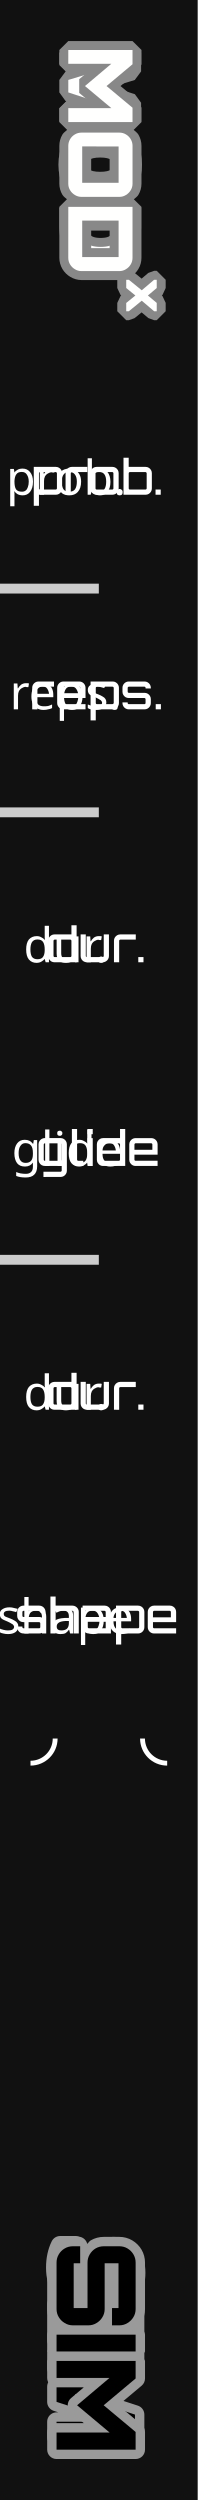
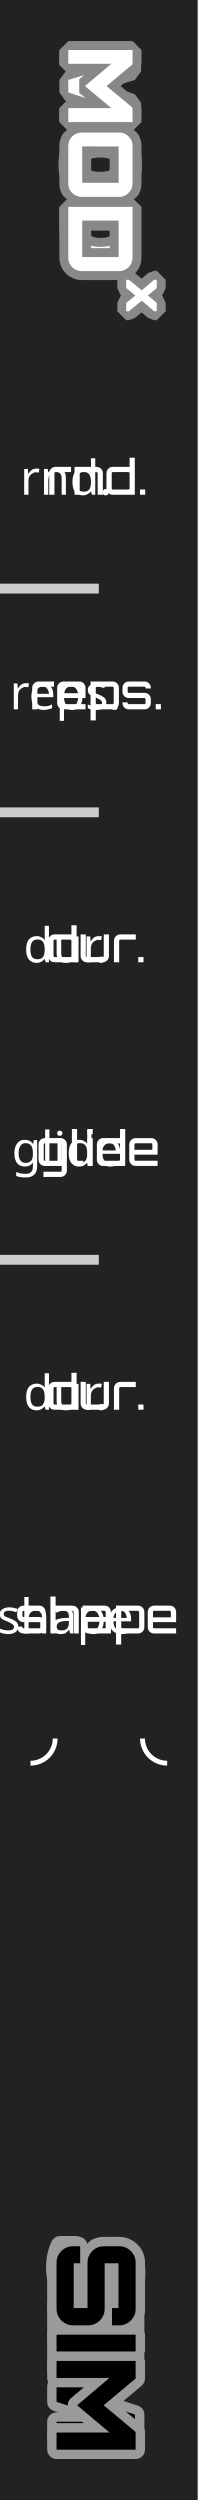
<svg xmlns="http://www.w3.org/2000/svg" xmlns:xlink="http://www.w3.org/1999/xlink" id="svg5" version="1.1" viewBox="0 0 10.16 128.5" height="128.5mm" width="10.16mm" xml:space="preserve">
  <defs id="defs2">
    <linearGradient id="linearGradient7378">
      <stop style="stop-color:#bd91df;stop-opacity:1;" offset="0" id="stop12941" />
      <stop style="stop-color:#28c6ff;stop-opacity:1;" offset="1" id="stop12943" />
    </linearGradient>
    <rect x="-362.746" y="242.835" width="272.943" height="175.773" id="rect2576" />
    <rect x="0" y="456.791" width="76.8" height="28.878" id="rect405" />
    <linearGradient id="linearGradient1445">
      <stop style="stop-color:#e0e8f3;stop-opacity:1;" offset="0" id="stop1441" />
      <stop style="stop-color:#e0e8f3;stop-opacity:0;" offset="1" id="stop1443" />
    </linearGradient>
    <rect x="7.071" y="69.296" width="26.163" height="19.092" id="rect292" />
    <rect x="7.071" y="69.296" width="26.163" height="19.092" id="rect374" />
    <linearGradient xlink:href="#linearGradient1445" id="linearGradient1451" x1="2.957" y1="5.593" x2="17.363" y2="5.593" gradientUnits="userSpaceOnUse" />
    <rect x="-362.746" y="242.835" width="272.943" height="175.773" id="rect725" />
    <rect x="-362.746" y="242.835" width="272.943" height="175.773" id="rect806" />
    <rect x="-362.746" y="242.835" width="272.943" height="175.773" id="rect872" />
    <mask maskUnits="userSpaceOnUse" id="mask12356-9">
      <path style="fill:#ff00ff;stroke:#fe5aff;stroke-width:0.102;stroke-linejoin:bevel;stroke-dasharray:none;stroke-opacity:1;paint-order:stroke fill markers" d="m 4.247,120.102 1e-7,-40.771 H 16.338 v 40.771 z" id="path12358-1" />
    </mask>
    <mask maskUnits="userSpaceOnUse" id="mask12412-7">
      <path style="fill:#ff00ff;stroke:#fe5aff;stroke-width:0.102;stroke-linejoin:bevel;stroke-dasharray:none;stroke-opacity:1;paint-order:stroke fill markers" d="m 4.247,120.102 1e-7,-40.771 H 16.338 v 40.771 z" id="path12414-0" />
    </mask>
    <mask maskUnits="userSpaceOnUse" id="mask12412-8">
      <path style="fill:#ff00ff;stroke:#fe5aff;stroke-width:0.102;stroke-linejoin:bevel;stroke-dasharray:none;stroke-opacity:1;paint-order:stroke fill markers" d="m 4.247,120.102 1e-7,-40.771 H 16.338 v 40.771 z" id="path12414-9" />
    </mask>
    <mask maskUnits="userSpaceOnUse" id="mask12352-9">
      <path style="fill:#ff00ff;stroke:#fe5aff;stroke-width:0.102;stroke-linejoin:bevel;stroke-dasharray:none;stroke-opacity:1;paint-order:stroke fill markers" d="m 4.247,120.102 1e-7,-40.771 H 16.338 v 40.771 z" id="path12354-1" />
    </mask>
    <mask maskUnits="userSpaceOnUse" id="mask12428-3">
      <path style="fill:#ff00ff;stroke:#fe5aff;stroke-width:0.102;stroke-linejoin:bevel;stroke-dasharray:none;stroke-opacity:1;paint-order:stroke fill markers" d="m 4.247,120.102 1e-7,-40.771 H 16.338 v 40.771 z" id="path12430-2" />
    </mask>
    <mask maskUnits="userSpaceOnUse" id="mask12428-6">
      <path style="fill:#ff00ff;stroke:#fe5aff;stroke-width:0.102;stroke-linejoin:bevel;stroke-dasharray:none;stroke-opacity:1;paint-order:stroke fill markers" d="m 4.247,120.102 1e-7,-40.771 H 16.338 v 40.771 z" id="path12430-5" />
    </mask>
    <clipPath clipPathUnits="userSpaceOnUse" id="clipPath4444">
      <path style="display:inline;fill:#ff00ff;stroke:#fe5aff;stroke-width:0.102;stroke-linejoin:bevel;stroke-dasharray:none;stroke-opacity:1;paint-order:stroke fill markers" d="m 4.247,120.102 1e-7,-40.771 H 16.338 v 40.771 z" id="path4446" />
    </clipPath>
    <linearGradient xlink:href="#linearGradient5347" id="linearGradient744-8" gradientUnits="userSpaceOnUse" x1="-333.707" y1="244.45" x2="-333.707" y2="264.524" />
    <linearGradient id="linearGradient5347">
      <stop style="stop-color:#10ccd2;stop-opacity:1;" offset="0" id="stop5343" />
      <stop style="stop-color:#cd25cd;stop-opacity:1;" offset="1" id="stop5345" />
    </linearGradient>
    <rect x="-362.746" y="242.835" width="60.788" height="29.02" id="rect2576-0" />
    <rect x="-362.746" y="242.835" width="60.788" height="29.02" id="rect7641" />
    <linearGradient xlink:href="#linearGradient5347" id="linearGradient344" gradientUnits="userSpaceOnUse" x1="-333.707" y1="244.45" x2="-333.707" y2="264.524" />
    <linearGradient xlink:href="#linearGradient5347" id="linearGradient670" gradientUnits="userSpaceOnUse" x1="-333.707" y1="244.45" x2="-333.707" y2="264.524" />
    <linearGradient xlink:href="#linearGradient5347" id="linearGradient672" gradientUnits="userSpaceOnUse" x1="-333.707" y1="244.45" x2="-333.707" y2="264.524" />
    <linearGradient xlink:href="#linearGradient5347" id="linearGradient674" gradientUnits="userSpaceOnUse" x1="-333.707" y1="244.45" x2="-333.707" y2="264.524" />
    <linearGradient xlink:href="#linearGradient5347" id="linearGradient676" gradientUnits="userSpaceOnUse" x1="-333.707" y1="244.45" x2="-333.707" y2="264.524" />
    <linearGradient xlink:href="#linearGradient5347" id="linearGradient678" gradientUnits="userSpaceOnUse" x1="-333.707" y1="244.45" x2="-333.707" y2="264.524" />
    <linearGradient xlink:href="#linearGradient5347" id="linearGradient680" gradientUnits="userSpaceOnUse" x1="-333.707" y1="244.45" x2="-333.707" y2="264.524" />
    <linearGradient id="linearGradient5269">
      <stop style="stop-color:#bc9051;stop-opacity:1;" offset="0" id="stop5267" />
    </linearGradient>
    <rect x="-362.746" y="242.835" width="272.943" height="175.773" id="rect2576-04" />
    <rect x="0" y="456.791" width="76.8" height="28.878" id="rect405-5" />
    <rect x="7.071" y="69.296" width="26.163" height="19.092" id="rect292-8" />
    <rect x="7.071" y="69.296" width="26.163" height="19.092" id="rect374-4" />
    <rect x="-362.746" y="242.835" width="272.943" height="175.773" id="rect725-7" />
    <rect x="-362.746" y="242.835" width="272.943" height="175.773" id="rect806-05" />
    <rect x="-362.746" y="242.835" width="272.943" height="175.773" id="rect872-7" />
    <mask maskUnits="userSpaceOnUse" id="mask12356-9-69">
      <path style="fill:#ff00ff;stroke:#fe5aff;stroke-width:0.102;stroke-linejoin:bevel;stroke-dasharray:none;stroke-opacity:1;paint-order:stroke fill markers" d="m 4.247,120.102 1e-7,-40.771 H 16.338 v 40.771 z" id="path12358-1-5" />
    </mask>
    <mask maskUnits="userSpaceOnUse" id="mask12412-7-21">
      <path style="fill:#ff00ff;stroke:#fe5aff;stroke-width:0.102;stroke-linejoin:bevel;stroke-dasharray:none;stroke-opacity:1;paint-order:stroke fill markers" d="m 4.247,120.102 1e-7,-40.771 H 16.338 v 40.771 z" id="path12414-0-7" />
    </mask>
    <mask maskUnits="userSpaceOnUse" id="mask12412-8-2">
      <path style="fill:#ff00ff;stroke:#fe5aff;stroke-width:0.102;stroke-linejoin:bevel;stroke-dasharray:none;stroke-opacity:1;paint-order:stroke fill markers" d="m 4.247,120.102 1e-7,-40.771 H 16.338 v 40.771 z" id="path12414-9-2" />
    </mask>
    <mask maskUnits="userSpaceOnUse" id="mask12352-9-2">
      <path style="fill:#ff00ff;stroke:#fe5aff;stroke-width:0.102;stroke-linejoin:bevel;stroke-dasharray:none;stroke-opacity:1;paint-order:stroke fill markers" d="m 4.247,120.102 1e-7,-40.771 H 16.338 v 40.771 z" id="path12354-1-5" />
    </mask>
    <mask maskUnits="userSpaceOnUse" id="mask12428-3-7">
      <path style="fill:#ff00ff;stroke:#fe5aff;stroke-width:0.102;stroke-linejoin:bevel;stroke-dasharray:none;stroke-opacity:1;paint-order:stroke fill markers" d="m 4.247,120.102 1e-7,-40.771 H 16.338 v 40.771 z" id="path12430-2-19" />
    </mask>
    <mask maskUnits="userSpaceOnUse" id="mask12428-6-9">
      <path style="fill:#ff00ff;stroke:#fe5aff;stroke-width:0.102;stroke-linejoin:bevel;stroke-dasharray:none;stroke-opacity:1;paint-order:stroke fill markers" d="m 4.247,120.102 1e-7,-40.771 H 16.338 v 40.771 z" id="path12430-5-2" />
    </mask>
    <clipPath clipPathUnits="userSpaceOnUse" id="clipPath4444-0">
      <path style="display:inline;fill:#ff00ff;stroke:#fe5aff;stroke-width:0.102;stroke-linejoin:bevel;stroke-dasharray:none;stroke-opacity:1;paint-order:stroke fill markers" d="m 4.247,120.102 1e-7,-40.771 H 16.338 v 40.771 z" id="path4446-4" />
    </clipPath>
    <rect x="-362.746" y="242.835" width="272.943" height="175.773" id="rect30022" />
    <rect x="-362.746" y="242.835" width="272.943" height="175.773" id="rect2576-2" />
    <rect x="0" y="456.791" width="76.8" height="28.878" id="rect405-8" />
    <rect x="7.071" y="69.296" width="26.163" height="19.092" id="rect292-9" />
    <rect x="7.071" y="69.296" width="26.163" height="19.092" id="rect374-2" />
    <rect x="-362.746" y="242.835" width="272.943" height="175.773" id="rect725-6" />
    <rect x="-362.746" y="242.835" width="272.943" height="175.773" id="rect806-0" />
    <rect x="-362.746" y="242.835" width="272.943" height="175.773" id="rect872-1" />
    <mask maskUnits="userSpaceOnUse" id="mask12356-9-6">
      <path style="fill:#ff00ff;stroke:#fe5aff;stroke-width:0.102;stroke-linejoin:bevel;stroke-dasharray:none;stroke-opacity:1;paint-order:stroke fill markers" d="m 4.247,120.102 1e-7,-40.771 H 16.338 v 40.771 z" id="path12358-1-9" />
    </mask>
    <mask maskUnits="userSpaceOnUse" id="mask12412-7-2">
      <path style="fill:#ff00ff;stroke:#fe5aff;stroke-width:0.102;stroke-linejoin:bevel;stroke-dasharray:none;stroke-opacity:1;paint-order:stroke fill markers" d="m 4.247,120.102 1e-7,-40.771 H 16.338 v 40.771 z" id="path12414-0-3" />
    </mask>
    <mask maskUnits="userSpaceOnUse" id="mask12412-8-4">
      <path style="fill:#ff00ff;stroke:#fe5aff;stroke-width:0.102;stroke-linejoin:bevel;stroke-dasharray:none;stroke-opacity:1;paint-order:stroke fill markers" d="m 4.247,120.102 1e-7,-40.771 H 16.338 v 40.771 z" id="path12414-9-9" />
    </mask>
    <mask maskUnits="userSpaceOnUse" id="mask12352-9-9">
      <path style="fill:#ff00ff;stroke:#fe5aff;stroke-width:0.102;stroke-linejoin:bevel;stroke-dasharray:none;stroke-opacity:1;paint-order:stroke fill markers" d="m 4.247,120.102 1e-7,-40.771 H 16.338 v 40.771 z" id="path12354-1-9" />
    </mask>
    <mask maskUnits="userSpaceOnUse" id="mask12428-3-6">
      <path style="fill:#ff00ff;stroke:#fe5aff;stroke-width:0.102;stroke-linejoin:bevel;stroke-dasharray:none;stroke-opacity:1;paint-order:stroke fill markers" d="m 4.247,120.102 1e-7,-40.771 H 16.338 v 40.771 z" id="path12430-2-1" />
    </mask>
    <mask maskUnits="userSpaceOnUse" id="mask12428-6-2">
      <path style="fill:#ff00ff;stroke:#fe5aff;stroke-width:0.102;stroke-linejoin:bevel;stroke-dasharray:none;stroke-opacity:1;paint-order:stroke fill markers" d="m 4.247,120.102 1e-7,-40.771 H 16.338 v 40.771 z" id="path12430-5-8" />
    </mask>
    <clipPath clipPathUnits="userSpaceOnUse" id="clipPath4444-4">
      <path style="display:inline;fill:#ff00ff;stroke:#fe5aff;stroke-width:0.102;stroke-linejoin:bevel;stroke-dasharray:none;stroke-opacity:1;paint-order:stroke fill markers" d="m 4.247,120.102 1e-7,-40.771 H 16.338 v 40.771 z" id="path4446-9" />
    </clipPath>
    <rect x="-362.746" y="242.835" width="60.788" height="29.02" id="rect2576-0-6" />
    <rect x="-362.746" y="242.835" width="60.788" height="29.02" id="rect2835" />
    <rect x="-362.746" y="242.835" width="60.788" height="29.02" id="rect12331" />
    <rect x="-362.746" y="242.835" width="60.788" height="29.02" id="rect12359" />
    <rect x="7.071" y="69.296" width="26.163" height="19.092" id="rect292-5" />
    <rect x="7.071" y="69.296" width="26.163" height="19.092" id="rect374-5" />
    <rect x="-362.746" y="242.835" width="272.943" height="175.773" id="rect2576-02" />
    <rect x="0" y="456.791" width="76.8" height="28.878" id="rect405-55" />
    <rect x="7.071" y="69.296" width="26.163" height="19.092" id="rect292-4" />
    <rect x="7.071" y="69.296" width="26.163" height="19.092" id="rect374-6" />
    <rect x="-362.746" y="242.835" width="272.943" height="175.773" id="rect725-0" />
    <rect x="-362.746" y="242.835" width="272.943" height="175.773" id="rect806-8" />
    <rect x="-362.746" y="242.835" width="272.943" height="175.773" id="rect872-3" />
    <mask maskUnits="userSpaceOnUse" id="mask12356-9-0">
      <path style="fill:#ff00ff;stroke:#fe5aff;stroke-width:0.102;stroke-linejoin:bevel;stroke-dasharray:none;stroke-opacity:1;paint-order:stroke fill markers" d="m 4.247,120.102 1e-7,-40.771 H 16.338 v 40.771 z" id="path12358-1-95" />
    </mask>
    <mask maskUnits="userSpaceOnUse" id="mask12412-7-0">
      <path style="fill:#ff00ff;stroke:#fe5aff;stroke-width:0.102;stroke-linejoin:bevel;stroke-dasharray:none;stroke-opacity:1;paint-order:stroke fill markers" d="m 4.247,120.102 1e-7,-40.771 H 16.338 v 40.771 z" id="path12414-0-37" />
    </mask>
    <mask maskUnits="userSpaceOnUse" id="mask12412-8-3">
      <path style="fill:#ff00ff;stroke:#fe5aff;stroke-width:0.102;stroke-linejoin:bevel;stroke-dasharray:none;stroke-opacity:1;paint-order:stroke fill markers" d="m 4.247,120.102 1e-7,-40.771 H 16.338 v 40.771 z" id="path12414-9-99" />
    </mask>
    <mask maskUnits="userSpaceOnUse" id="mask12352-9-1">
      <path style="fill:#ff00ff;stroke:#fe5aff;stroke-width:0.102;stroke-linejoin:bevel;stroke-dasharray:none;stroke-opacity:1;paint-order:stroke fill markers" d="m 4.247,120.102 1e-7,-40.771 H 16.338 v 40.771 z" id="path12354-1-8" />
    </mask>
    <mask maskUnits="userSpaceOnUse" id="mask12428-3-3">
      <path style="fill:#ff00ff;stroke:#fe5aff;stroke-width:0.102;stroke-linejoin:bevel;stroke-dasharray:none;stroke-opacity:1;paint-order:stroke fill markers" d="m 4.247,120.102 1e-7,-40.771 H 16.338 v 40.771 z" id="path12430-2-2" />
    </mask>
    <mask maskUnits="userSpaceOnUse" id="mask12428-6-94">
      <path style="fill:#ff00ff;stroke:#fe5aff;stroke-width:0.102;stroke-linejoin:bevel;stroke-dasharray:none;stroke-opacity:1;paint-order:stroke fill markers" d="m 4.247,120.102 1e-7,-40.771 H 16.338 v 40.771 z" id="path12430-5-7" />
    </mask>
    <clipPath clipPathUnits="userSpaceOnUse" id="clipPath4444-5">
      <path style="display:inline;fill:#ff00ff;stroke:#fe5aff;stroke-width:0.102;stroke-linejoin:bevel;stroke-dasharray:none;stroke-opacity:1;paint-order:stroke fill markers" d="m 4.247,120.102 1e-7,-40.771 H 16.338 v 40.771 z" id="path4446-6" />
    </clipPath>
    <rect x="-362.746" y="242.835" width="272.943" height="175.773" id="rect30022-2" />
    <rect x="-362.746" y="242.835" width="272.943" height="175.773" id="rect2576-2-0" />
    <rect x="0" y="456.791" width="76.8" height="28.878" id="rect405-8-1" />
    <rect x="7.071" y="69.296" width="26.163" height="19.092" id="rect292-9-0" />
    <rect x="7.071" y="69.296" width="26.163" height="19.092" id="rect374-2-3" />
    <rect x="-362.746" y="242.835" width="272.943" height="175.773" id="rect725-6-1" />
    <rect x="-362.746" y="242.835" width="272.943" height="175.773" id="rect806-0-4" />
    <rect x="-362.746" y="242.835" width="272.943" height="175.773" id="rect872-1-0" />
    <mask maskUnits="userSpaceOnUse" id="mask12356-9-6-9">
      <path style="fill:#ff00ff;stroke:#fe5aff;stroke-width:0.102;stroke-linejoin:bevel;stroke-dasharray:none;stroke-opacity:1;paint-order:stroke fill markers" d="m 4.247,120.102 1e-7,-40.771 H 16.338 v 40.771 z" id="path12358-1-9-4" />
    </mask>
    <mask maskUnits="userSpaceOnUse" id="mask12412-7-2-9">
      <path style="fill:#ff00ff;stroke:#fe5aff;stroke-width:0.102;stroke-linejoin:bevel;stroke-dasharray:none;stroke-opacity:1;paint-order:stroke fill markers" d="m 4.247,120.102 1e-7,-40.771 H 16.338 v 40.771 z" id="path12414-0-3-4" />
    </mask>
    <mask maskUnits="userSpaceOnUse" id="mask12412-8-4-5">
      <path style="fill:#ff00ff;stroke:#fe5aff;stroke-width:0.102;stroke-linejoin:bevel;stroke-dasharray:none;stroke-opacity:1;paint-order:stroke fill markers" d="m 4.247,120.102 1e-7,-40.771 H 16.338 v 40.771 z" id="path12414-9-9-3" />
    </mask>
    <mask maskUnits="userSpaceOnUse" id="mask12352-9-9-0">
      <path style="fill:#ff00ff;stroke:#fe5aff;stroke-width:0.102;stroke-linejoin:bevel;stroke-dasharray:none;stroke-opacity:1;paint-order:stroke fill markers" d="m 4.247,120.102 1e-7,-40.771 H 16.338 v 40.771 z" id="path12354-1-9-4" />
    </mask>
    <mask maskUnits="userSpaceOnUse" id="mask12428-3-6-8">
      <path style="fill:#ff00ff;stroke:#fe5aff;stroke-width:0.102;stroke-linejoin:bevel;stroke-dasharray:none;stroke-opacity:1;paint-order:stroke fill markers" d="m 4.247,120.102 1e-7,-40.771 H 16.338 v 40.771 z" id="path12430-2-1-5" />
    </mask>
    <mask maskUnits="userSpaceOnUse" id="mask12428-6-2-7">
      <path style="fill:#ff00ff;stroke:#fe5aff;stroke-width:0.102;stroke-linejoin:bevel;stroke-dasharray:none;stroke-opacity:1;paint-order:stroke fill markers" d="m 4.247,120.102 1e-7,-40.771 H 16.338 v 40.771 z" id="path12430-5-8-1" />
    </mask>
    <clipPath clipPathUnits="userSpaceOnUse" id="clipPath4444-4-2">
      <path style="display:inline;fill:#ff00ff;stroke:#fe5aff;stroke-width:0.102;stroke-linejoin:bevel;stroke-dasharray:none;stroke-opacity:1;paint-order:stroke fill markers" d="m 4.247,120.102 1e-7,-40.771 H 16.338 v 40.771 z" id="path4446-9-2" />
    </clipPath>
    <rect x="-362.746" y="242.835" width="60.788" height="29.02" id="rect2576-0-2" />
    <rect x="-362.746" y="242.835" width="60.788" height="29.02" id="rect2835-9" />
    <rect x="-362.746" y="242.835" width="60.788" height="29.02" id="rect12331-6" />
    <rect x="-362.746" y="242.835" width="60.788" height="29.02" id="rect12359-3" />
    <rect x="-362.746" y="242.835" width="60.788" height="29.02" id="rect2" />
  </defs>
  <g id="g372" style="display:inline;fill:#e9afaf">
-     <rect style="display:inline;opacity:1;fill:#111111;fill-opacity:1;stroke:none;stroke-width:0.263" id="rect338" width="10.16" height="128.5" x="-2.9143354e-16" y="-2.7755576e-17" />
+     <rect style="display:inline;opacity:1;fill:#222222;fill-opacity:1;stroke:none;stroke-width:0.263" id="rect338" width="10.16" height="128.5" x="-2.9143354e-16" y="-2.7755576e-17" />
    <g id="g1475" transform="rotate(180,4.874128,4.083687)" style="display:inline">
      <text xml:space="preserve" style="font-weight:900;font-size:4.586px;font-family:Orbitron;-inkscape-font-specification:'Orbitron Heavy';display:inline;fill:#FFFFFE;fill-opacity:1;stroke:#888888;stroke-width:0.921;stroke-linecap:round;stroke-linejoin:bevel;stroke-dasharray:none;stroke-opacity:1;paint-order:stroke markers fill;stop-color:#000000" x="-5.855" y="6.238" id="text1" transform="rotate(-90)">
        <tspan id="tspan1" style="font-size:4.586px;fill:#FFFFFE;fill-opacity:1;stroke:#888888;stroke-width:0.921;stroke-dasharray:none;stroke-opacity:1" x="-5.855" y="6.238">MOD</tspan>
      </text>
      <g id="text1483" transform="rotate(-90,-0.310864,0.310864)">
        <path style="color:#000000;-inkscape-font-specification:'Orbitron Heavy';fill:#888888;stroke-linecap:round;stroke-linejoin:bevel;-inkscape-stroke:none;paint-order:stroke markers fill" d="M 6.213,1.854 5.752,2.314 V 2.449 L 5.861,2.748 6.154,3.09 5.855,3.455 5.752,3.746 v 0.137 l 0.461,0.459 h 0.424 l 0.357,-0.168 0.027,-0.033 0.027,0.033 0.355,0.168 H 7.83 L 8.291,3.883 V 3.746 L 8.186,3.455 7.889,3.09 8.18,2.748 8.291,2.449 V 2.314 L 7.83,1.854 H 7.402 L 7.049,2.018 7.02,2.053 6.988,2.016 6.637,1.854 Z" id="path5" />
        <path style="color:#000000;-inkscape-font-specification:'Orbitron Heavy';fill:#FFFFFE;stroke-linecap:round;stroke-linejoin:bevel;-inkscape-stroke:none;paint-order:stroke markers fill" d="m 6.213,3.882 v 0 -0.135 L 6.753,3.084 6.213,2.449 V 2.314 H 6.637 L 7.021,2.768 7.402,2.314 H 7.83 V 2.449 L 7.289,3.084 7.83,3.747 V 3.882 H 7.405 L 7.021,3.412 6.637,3.882 Z" id="path6" />
      </g>
      <g id="text3" transform="rotate(-90,4.522593,4.636508)" style="display:inline">
        <path style="color:#000000;-inkscape-font-specification:'Orbitron Heavy';fill:#888888;stroke-linecap:round;stroke-linejoin:bevel;-inkscape-stroke:none;paint-order:stroke markers fill" d="M 3.561,2.59 3.102,3.051 V 6.352 L 3.561,6.812 H 4.271 L 4.732,6.352 V 5.4 L 5.062,5.791 H 5.768 L 6.092,5.404 V 6.352 L 6.551,6.812 H 7.268 L 7.668,6.412 C 7.747,6.499 7.814,6.599 7.914,6.658 8.086,6.759 8.287,6.812 8.486,6.812 h 1.945 c 0.199,0 0.401,-0.054 0.572,-0.158 0.094,-0.056 0.155,-0.152 0.23,-0.232 L 11.623,6.812 h 2.619 c 0.2,0 0.403,-0.054 0.576,-0.158 h 0.002 C 14.984,6.556 15.125,6.414 15.223,6.25 15.327,6.078 15.387,5.875 15.387,5.674 V 3.729 c 0,-0.201 -0.058,-0.406 -0.166,-0.578 -0.099,-0.165 -0.24,-0.307 -0.406,-0.404 -0.172,-0.103 -0.374,-0.156 -0.572,-0.156 h -2.619 l -0.389,0.391 C 11.159,2.899 11.099,2.804 11.004,2.748 10.832,2.644 10.631,2.59 10.432,2.59 H 8.486 c -0.199,0 -0.4,0.055 -0.572,0.156 C 7.813,2.805 7.747,2.905 7.668,2.992 L 7.268,2.59 H 6.529 L 6.176,2.756 5.414,3.668 4.648,2.754 4.295,2.59 Z m 7.842,0.553 0.008,0.014 c -0.001,-0.002 -0.004,-0.003 -0.006,-0.006 -0.001,-0.002 -4.93e-4,-0.006 -0.002,-0.008 z M 4.021,3.512 h 0.059 L 4.422,3.92 4.021,4.066 Z m 2.723,0 h 0.062 V 4.062 L 6.406,3.916 Z m 5.34,0 h 0.039 l -0.039,0.039 z M 8.979,4.227 H 9.93 V 5.176 H 8.979 Z m 3.813,0 h 0.955 v 0.949 h -0.955 z m -7.295,0.453 -0.084,0.1 -0.082,-0.098 z m 6.588,1.172 0.041,0.041 h -0.041 z" id="path3" />
        <path style="color:#000000;-inkscape-font-specification:'Orbitron Heavy';fill:#FFFFFE;stroke-linecap:round;stroke-linejoin:bevel;-inkscape-stroke:none;paint-order:stroke markers fill" d="M 3.561,6.352 V 3.051 h 0.734 l 1.119,1.335 1.114,-1.335 H 7.267 V 6.352 H 6.551 V 4.137 L 5.414,5.495 4.272,4.142 v 2.211 z m 4.925,0 q -0.183,0 -0.339,-0.092 Q 7.991,6.169 7.9,6.013 7.808,5.857 7.808,5.674 V 3.729 q 0,-0.188 0.092,-0.339 0.092,-0.156 0.248,-0.248 0.156,-0.092 0.339,-0.092 h 1.945 q 0.183,0 0.335,0.092 0.156,0.092 0.248,0.248 0.096,0.151 0.096,0.339 v 1.945 q 0,0.183 -0.096,0.339 -0.092,0.156 -0.248,0.248 -0.151,0.092 -0.335,0.092 z m 0.032,-0.715 h 1.871 q 0,0 0,0 0,0 0,0 V 3.766 q 0,0 0,0 0,0 0,0 H 8.519 q 0,0 0,0 0,0 0,0 z M 11.624,6.352 V 3.051 h 2.619 q 0.188,0 0.339,0.092 0.156,0.092 0.248,0.248 0.096,0.151 0.096,0.339 V 5.674 q 0,0.183 -0.096,0.339 -0.092,0.156 -0.248,0.248 -0.151,0.092 -0.339,0.092 z m 0.706,-0.715 h 1.876 q 0,0 0,0 0,0 0,0 V 3.766 q 0,0 0,0 0,0 0,0 h -1.876 q 0,0 0,0 0,0 0,0 z" id="path4" />
      </g>
    </g>
  </g>
  <g id="g8978" transform="translate(0,34.54629)">
    <path style="display:inline;fill:none;stroke:#cccccc;stroke-width:0.506;stroke-linejoin:bevel;stroke-dasharray:none;stroke-opacity:1;paint-order:stroke fill markers;stop-color:#000000" d="M 0,30.207 H 5.08" id="path8960" />
    <text xml:space="preserve" style="font-style:normal;font-variant:normal;font-weight:500;font-stretch:normal;font-size:2.469px;font-family:Orbitron;-inkscape-font-specification:'Orbitron Medium';text-align:center;text-anchor:middle;display:inline;fill:#fefefe;stroke:#000000;stroke-width:0.37;stroke-linecap:square;paint-order:stroke fill markers;stop-color:#000000" x="5.053" y="25.384" id="text8976">
      <tspan id="tspan8974" style="font-size:2.469px;fill:#ffffff;fill-opacity:1;stroke:none;stroke-width:0.37" x="5.053" y="25.384">glide</tspan>
    </text>
    <path style="font-weight:500;font-size:2.469px;font-family:Orbitron;-inkscape-font-specification:'Orbitron Medium';text-align:center;text-anchor:middle;fill:#ffffff;stroke-width:0.37;stroke-linecap:square;paint-order:stroke fill markers" d="m 2.233,25.95 v 0 -0.269 h 0.877 q 0.025,0 0.042,-0.02 0.02,-0.017 0.02,-0.042 V 25.384 H 2.302 q -0.086,0 -0.161,-0.042 -0.074,-0.044 -0.119,-0.119 -0.042,-0.074 -0.042,-0.161 v -0.79 q 0,-0.089 0.044,-0.161 0.044,-0.072 0.116,-0.116 0.074,-0.044 0.161,-0.044 h 0.815 q 0.089,0 0.161,0.044 0.074,0.044 0.116,0.116 0.044,0.072 0.044,0.161 v 1.356 q 0,0.089 -0.044,0.161 -0.042,0.074 -0.116,0.116 -0.072,0.044 -0.161,0.044 z m 0.077,-0.832 h 0.8 q 0.025,0 0.042,-0.017 0.02,-0.02 0.02,-0.044 v -0.775 q 0,-0.025 -0.02,-0.042 -0.017,-0.02 -0.042,-0.02 h -0.8 q -0.025,0 -0.044,0.02 -0.017,0.017 -0.017,0.042 v 0.775 q 0,0.025 0.017,0.044 0.02,0.017 0.044,0.017 z m 1.706,0.267 q -0.089,0 -0.161,-0.044 -0.072,-0.044 -0.116,-0.116 -0.044,-0.072 -0.044,-0.161 v -1.58 h 0.267 v 1.573 q 0,0.025 0.017,0.044 0.02,0.017 0.044,0.017 h 0.259 v 0.267 H 4.016 Z m 0.484,0 v 0 -1.432 h 0.267 v 1.432 z m 0,-1.635 v 0 -0.267 h 0.267 v 0.267 z m 0.8,1.635 q -0.089,0 -0.163,-0.042 -0.072,-0.044 -0.116,-0.119 -0.042,-0.074 -0.042,-0.161 v -0.79 q 0,-0.089 0.042,-0.161 0.044,-0.072 0.116,-0.116 0.074,-0.044 0.163,-0.044 h 0.869 v -0.469 h 0.267 v 1.901 H 5.3 Z m 0.01,-0.267 h 0.8 q 0.025,0 0.042,-0.017 0.017,-0.02 0.017,-0.044 v -0.775 q 0,-0.025 -0.017,-0.042 -0.017,-0.02 -0.042,-0.02 H 5.31 q -0.025,0 -0.044,0.02 -0.017,0.017 -0.017,0.042 v 0.775 q 0,0.025 0.017,0.044 0.02,0.017 0.044,0.017 z m 1.655,0.267 q -0.089,0 -0.161,-0.044 -0.072,-0.044 -0.116,-0.116 -0.044,-0.072 -0.044,-0.161 v -0.79 q 0,-0.089 0.044,-0.161 0.044,-0.072 0.116,-0.116 0.072,-0.044 0.161,-0.044 h 0.815 q 0.089,0 0.161,0.044 0.074,0.042 0.116,0.116 0.044,0.074 0.044,0.161 v 0.528 H 6.91 v 0.254 q 0,0.025 0.017,0.044 0.02,0.017 0.044,0.017 h 1.129 v 0.267 H 6.964 Z M 6.91,24.552 h 0.921 v -0.272 q 0,-0.025 -0.017,-0.042 -0.017,-0.02 -0.042,-0.02 H 6.972 q -0.025,0 -0.044,0.02 -0.017,0.017 -0.017,0.042 z" id="text9" aria-label="glide" />
  </g>
  <g id="g9" transform="translate(-0.08100007,11.0771)">
    <path style="display:inline;fill:none;stroke:#cccccc;stroke-width:0.506;stroke-linejoin:bevel;stroke-dasharray:none;stroke-opacity:1;paint-order:stroke fill markers;stop-color:#000000" d="M 0.081,30.676 H 5.161" id="path8" />
    <text xml:space="preserve" style="font-style:normal;font-variant:normal;font-weight:500;font-stretch:normal;font-size:2.469px;font-family:Orbitron;-inkscape-font-specification:'Orbitron Medium';text-align:center;text-anchor:middle;display:inline;fill:#fefefe;stroke:#000000;stroke-width:0.37;stroke-linecap:square;paint-order:stroke fill markers;stop-color:#000000" x="5.053" y="25.384" id="text8">
      <tspan id="tspan8" style="font-size:2.469px;fill:#ffffff;fill-opacity:1;stroke:none;stroke-width:0.37" x="5.053" y="25.384">reps.</tspan>
    </text>
    <path style="font-weight:500;font-size:2.469px;font-family:Orbitron;-inkscape-font-specification:'Orbitron Medium';text-align:center;text-anchor:middle;fill:#ffffff;stroke-width:0.37;stroke-linecap:square;paint-order:stroke fill markers" d="m 1.736,25.384 v 0 -1.111 q 0,-0.089 0.044,-0.161 0.044,-0.072 0.116,-0.116 0.074,-0.044 0.161,-0.044 h 0.8 v 0.267 H 2.065 q -0.025,0 -0.044,0.02 -0.017,0.017 -0.017,0.042 v 1.104 z m 1.605,0 q -0.089,0 -0.161,-0.044 -0.072,-0.044 -0.116,-0.116 -0.044,-0.072 -0.044,-0.161 v -0.79 q 0,-0.089 0.044,-0.161 0.044,-0.072 0.116,-0.116 0.072,-0.044 0.161,-0.044 h 0.815 q 0.089,0 0.161,0.044 0.074,0.042 0.116,0.116 0.044,0.074 0.044,0.161 v 0.528 H 3.287 v 0.254 q 0,0.025 0.017,0.044 0.02,0.017 0.044,0.017 h 1.129 v 0.267 H 3.342 Z m -0.054,-0.832 h 0.921 v -0.272 q 0,-0.025 -0.017,-0.042 -0.017,-0.02 -0.042,-0.02 H 3.349 q -0.025,0 -0.044,0.02 -0.017,0.017 -0.017,0.042 z m 1.45,1.4 v 0 -2 h 1.136 q 0.089,0 0.161,0.044 0.074,0.044 0.116,0.116 0.044,0.072 0.044,0.161 v 0.79 q 0,0.089 -0.044,0.161 -0.042,0.072 -0.116,0.116 -0.072,0.044 -0.161,0.044 H 5.003 v 0.568 z M 5.065,25.117 h 0.8 q 0.025,0 0.042,-0.017 0.02,-0.02 0.02,-0.044 v -0.775 q 0,-0.025 -0.02,-0.042 -0.017,-0.02 -0.042,-0.02 H 5.065 q -0.025,0 -0.044,0.02 -0.017,0.017 -0.017,0.042 v 0.775 q 0,0.025 0.017,0.044 0.02,0.017 0.044,0.017 z m 1.632,0.267 q -0.089,0 -0.161,-0.044 -0.072,-0.044 -0.116,-0.116 -0.044,-0.072 -0.044,-0.161 v -0.037 h 0.267 v 0.03 q 0,0.025 0.017,0.044 0.02,0.017 0.044,0.017 h 0.8 q 0.025,0 0.042,-0.017 0.017,-0.02 0.017,-0.044 V 24.863 q 0,-0.025 -0.017,-0.042 -0.017,-0.02 -0.042,-0.02 H 6.697 q -0.089,0 -0.161,-0.042 -0.072,-0.044 -0.116,-0.116 -0.044,-0.074 -0.044,-0.163 V 24.273 q 0,-0.089 0.044,-0.161 0.044,-0.072 0.116,-0.116 0.072,-0.044 0.161,-0.044 h 0.815 q 0.089,0 0.161,0.044 0.074,0.044 0.116,0.116 0.044,0.072 0.044,0.161 v 0.037 H 7.564 v -0.03 q 0,-0.025 -0.017,-0.042 Q 7.53,24.219 7.505,24.219 H 6.705 q -0.025,0 -0.044,0.02 -0.017,0.017 -0.017,0.042 v 0.193 q 0,0.025 0.017,0.044 0.02,0.017 0.044,0.017 h 0.808 q 0.089,0 0.161,0.044 0.074,0.042 0.116,0.116 0.044,0.072 0.044,0.161 v 0.207 q 0,0.089 -0.044,0.161 -0.042,0.072 -0.116,0.116 -0.072,0.044 -0.161,0.044 H 6.697 Z m 1.388,0 v 0 -0.267 h 0.267 v 0.267 z" id="path9" aria-label="reps." />
  </g>
  <g id="g6901" transform="translate(-0.08100007)">
    <path style="display:inline;fill:none;stroke:#cccccc;stroke-width:0.506;stroke-linejoin:bevel;stroke-dasharray:none;stroke-opacity:1;paint-order:stroke fill markers;stop-color:#000000" d="M 0.081,30.253 H 5.161" id="path1377" />
    <text xml:space="preserve" style="font-style:normal;font-variant:normal;font-weight:500;font-stretch:normal;font-size:2.469px;font-family:Orbitron;-inkscape-font-specification:'Orbitron Medium';text-align:center;text-anchor:middle;display:inline;fill:#fefefe;stroke:#000000;stroke-width:0.37;stroke-linecap:square;paint-order:stroke fill markers;stop-color:#000000" x="5.086" y="25.43" id="text6">
-       <tspan id="tspan6" style="font-size:2.469px;fill:#ffffff;fill-opacity:1;stroke:none;stroke-width:0.37" x="5.086" y="25.43">prob.</tspan>
-     </text>
-     <path style="font-weight:500;font-size:2.469px;font-family:Orbitron;-inkscape-font-specification:'Orbitron Medium';text-align:center;text-anchor:middle;fill:#ffffff;stroke-width:0.37;stroke-linecap:square;paint-order:stroke fill markers" d="m 1.817,25.998 v 0 -2 h 1.136 q 0.089,0 0.161,0.044 0.074,0.044 0.116,0.116 0.044,0.072 0.044,0.161 v 0.79 q 0,0.089 -0.044,0.161 -0.042,0.072 -0.116,0.116 -0.072,0.044 -0.161,0.044 H 2.083 v 0.568 z m 0.328,-0.835 h 0.8 q 0.025,0 0.042,-0.017 0.02,-0.02 0.02,-0.044 v -0.775 q 0,-0.025 -0.02,-0.042 -0.017,-0.02 -0.042,-0.02 H 2.145 q -0.025,0 -0.044,0.02 -0.017,0.017 -0.017,0.042 v 0.775 q 0,0.025 0.017,0.044 0.02,0.017 0.044,0.017 z m 1.306,0.267 v 0 -1.111 q 0,-0.089 0.044,-0.161 0.044,-0.072 0.116,-0.116 0.074,-0.044 0.161,-0.044 H 4.573 V 24.265 H 3.78 q -0.025,0 -0.044,0.02 -0.017,0.017 -0.017,0.042 v 1.104 z m 1.593,0 q -0.089,0 -0.161,-0.044 -0.072,-0.044 -0.116,-0.116 -0.044,-0.072 -0.044,-0.161 v -0.79 q 0,-0.089 0.044,-0.161 0.044,-0.072 0.116,-0.116 0.072,-0.044 0.161,-0.044 h 0.815 q 0.089,0 0.161,0.044 0.074,0.042 0.116,0.116 0.044,0.074 0.044,0.161 v 0.79 q 0,0.089 -0.044,0.161 -0.042,0.072 -0.116,0.116 -0.072,0.044 -0.161,0.044 z m 0.007,-0.267 h 0.8 q 0.025,0 0.042,-0.017 0.017,-0.02 0.017,-0.044 v -0.775 q 0,-0.025 -0.017,-0.042 -0.017,-0.02 -0.042,-0.02 H 5.052 q -0.025,0 -0.044,0.02 -0.017,0.017 -0.017,0.042 v 0.775 q 0,0.025 0.017,0.044 0.02,0.017 0.044,0.017 z m 1.378,0.267 v 0 -1.901 h 0.267 v 0.469 h 0.869 q 0.089,0 0.161,0.044 0.074,0.044 0.116,0.116 0.044,0.072 0.044,0.161 v 0.79 q 0,0.089 -0.044,0.161 -0.042,0.072 -0.116,0.116 -0.072,0.044 -0.161,0.044 z m 0.328,-0.267 H 7.558 q 0.025,0 0.042,-0.017 0.02,-0.02 0.02,-0.044 v -0.775 q 0,-0.025 -0.02,-0.042 -0.017,-0.02 -0.042,-0.02 H 6.758 q -0.025,0 -0.044,0.02 -0.017,0.017 -0.017,0.042 v 0.775 q 0,0.025 0.017,0.044 0.02,0.017 0.044,0.017 z m 1.319,0.267 v 0 -0.267 h 0.267 v 0.267 z" id="text7147" aria-label="prob." />
+       <tspan id="tspan6" style="font-size:2.469px;fill:#ffffff;fill-opacity:1;stroke:none;stroke-width:0.37" x="5.086" y="25.43">rnd.</tspan>
+     </text>
+     <path style="-inkscape-font-specification:'Orbitron Medium';fill:#ffffff;stroke-width:0.37;stroke-linecap:square;paint-order:stroke fill markers" d="m 2.612,25.43 v 0 -1.111 q 0,-0.089 0.044,-0.161 0.044,-0.072 0.116,-0.116 0.074,-0.044 0.161,-0.044 H 3.733 v 0.267 H 2.94 q -0.025,0 -0.044,0.02 -0.017,0.017 -0.017,0.042 v 1.104 z m 1.299,0 v 0 -1.432 h 1.136 q 0.089,0 0.161,0.044 0.074,0.044 0.116,0.116 0.044,0.072 0.044,0.161 v 1.111 H 5.101 v -1.104 q 0,-0.025 -0.02,-0.042 -0.017,-0.02 -0.042,-0.02 H 4.239 q -0.025,0 -0.044,0.02 -0.017,0.017 -0.017,0.042 v 1.104 z m 1.963,0 q -0.089,0 -0.163,-0.042 -0.072,-0.044 -0.116,-0.119 -0.042,-0.074 -0.042,-0.161 v -0.79 q 0,-0.089 0.042,-0.161 0.044,-0.072 0.116,-0.116 0.074,-0.044 0.163,-0.044 h 0.869 v -0.469 h 0.267 v 1.901 H 5.874 Z m 0.01,-0.267 h 0.8 q 0.025,0 0.042,-0.017 0.017,-0.02 0.017,-0.044 v -0.775 q 0,-0.025 -0.017,-0.042 -0.017,-0.02 -0.042,-0.02 H 5.884 q -0.025,0 -0.044,0.02 -0.017,0.017 -0.017,0.042 v 0.775 q 0,0.025 0.017,0.044 0.02,0.017 0.044,0.017 z m 1.393,0.267 v 0 -0.267 h 0.267 v 0.267 z" id="text7" aria-label="rnd." />
  </g>
  <g id="g1" style="display:none">
    <g aria-label="SiM" transform="matrix(0,0.2645833,-0.2645833,0,72.84951,208.648)" id="text7639" style="font-weight:900;font-size:21.333px;font-family:Orbitron;-inkscape-font-specification:'Orbitron Heavy';text-align:center;white-space:pre;display:inline;fill:url(#linearGradient744-8);stroke:#feeeff;stroke-width:3.647;stroke-linecap:round;stroke-linejoin:round;paint-order:stroke fill markers">
      <g id="path374" style="fill:url(#linearGradient672)">
        <path style="color:#000000;-inkscape-font-specification:'Orbitron Heavy';fill:#feeeff;stroke:none;stroke-linecap:butt;stroke-linejoin:miter;-inkscape-stroke:none" d="m -349.217,247.166 c -0.873,0 -1.751,0.237 -2.504,0.68 -0.734,0.432 -1.355,1.056 -1.789,1.789 -0.454,0.753 -0.688,1.638 -0.688,2.514 v 3.029 c 0,0.88 0.231,1.764 0.678,2.523 a 1.824,1.824 0 0 0 0.014,0.021 c 0.167,0.275 0.464,0.432 0.68,0.67 a 1.824,1.824 0 0 0 -1.371,1.371 v 1.43 c 0,0.873 0.235,1.751 0.678,2.504 0.434,0.738 1.061,1.365 1.799,1.799 0.753,0.443 1.631,0.678 2.504,0.678 h 9.045 c 0.869,0 1.746,-0.238 2.492,-0.688 0.727,-0.431 1.344,-1.049 1.775,-1.775 0.46,-0.752 0.715,-1.636 0.715,-2.518 v -3.029 c 0,-0.884 -0.255,-1.777 -0.727,-2.529 -0.163,-0.272 -0.455,-0.429 -0.666,-0.666 a 1.824,1.824 0 0 0 1.393,-1.393 v -1.428 c 0,-0.884 -0.255,-1.777 -0.727,-2.529 -0.431,-0.721 -1.042,-1.338 -1.766,-1.766 -0.746,-0.449 -1.622,-0.688 -2.49,-0.688 z m 9.221,3.695 c 0.153,0.021 0.302,0.033 0.438,0.115 a 1.824,1.824 0 0 0 0.019,0.012 c 0.229,0.135 0.371,0.277 0.506,0.506 a 1.824,1.824 0 0 0 0.033,0.055 c 0.039,0.062 0.03,0.145 0.055,0.205 h -0.158 a 1.824,1.824 0 0 0 -0.893,-0.893 z m -9.451,0.014 a 1.824,1.824 0 0 0 -1.045,1.045 c 0.024,-0.139 0.034,-0.289 0.105,-0.406 a 1.824,1.824 0 0 0 0.012,-0.019 c 0.135,-0.229 0.275,-0.371 0.504,-0.506 0.139,-0.082 0.283,-0.089 0.424,-0.113 z m 11.758,2.986 0.021,0.012 c -0.004,-0.002 -0.01,-0.001 -0.014,-0.004 -0.003,-0.002 -0.005,-0.006 -0.008,-0.008 z m -12.803,1.543 a 1.824,1.824 0 0 0 1.045,1.045 c -0.141,-0.025 -0.285,-0.032 -0.424,-0.113 -0.236,-0.139 -0.376,-0.285 -0.506,-0.496 -0.077,-0.134 -0.091,-0.286 -0.115,-0.436 z m 10.494,1.471 c 0.154,0.02 0.303,0.035 0.439,0.117 a 1.824,1.824 0 0 0 0.019,0.014 c 0.229,0.135 0.371,0.275 0.506,0.504 a 1.824,1.824 0 0 0 0.033,0.055 c 0.081,0.128 0.094,0.274 0.115,0.424 a 1.824,1.824 0 0 0 -1.113,-1.113 z m 1.109,4.496 c -0.021,0.149 -0.032,0.291 -0.125,0.441 a 1.824,1.824 0 0 0 -0.019,0.035 c -0.135,0.229 -0.277,0.369 -0.506,0.504 a 1.824,1.824 0 0 0 -0.019,0.012 c -0.136,0.083 -0.285,0.097 -0.439,0.117 a 1.824,1.824 0 0 0 1.109,-1.109 z m -11.557,0.217 h 0.121 a 1.824,1.824 0 0 0 0.877,0.877 c -0.141,-0.025 -0.285,-0.032 -0.424,-0.113 -0.229,-0.135 -0.369,-0.275 -0.504,-0.504 -0.05,-0.085 -0.043,-0.179 -0.07,-0.26 z" id="path383" />
        <path style="color:#000000;-inkscape-font-specification:'Orbitron Heavy';fill:url(#linearGradient670);stroke:none;stroke-linecap:butt;stroke-linejoin:miter;-inkscape-stroke:none" d="m -349.216,264.35 q -0.853,0 -1.579,-0.427 -0.725,-0.427 -1.152,-1.152 -0.427,-0.725 -0.427,-1.579 v -1.429 h 3.307 v 1.259 q 0,0 0,0 0,0 0,0 h 8.704 q 0,0 0,0 0,0 0,0 v -2.688 q 0,0 0,0 0,0 0,0 h -8.853 q -0.853,0 -1.579,-0.427 -0.725,-0.427 -1.152,-1.131 -0.427,-0.725 -0.427,-1.6 v -3.029 q 0,-0.875 0.427,-1.579 0.427,-0.725 1.152,-1.152 0.725,-0.427 1.579,-0.427 h 9.045 q 0.853,0 1.557,0.427 0.725,0.427 1.152,1.152 0.448,0.704 0.448,1.579 v 1.429 h -3.349 v -1.259 q 0,0 0,0 0,0 0,0 h -8.704 q 0,0 0,0 0,0 0,0 v 2.688 q 0,0 0,0 0,0 0,0 h 8.896 q 0.853,0 1.557,0.427 0.725,0.427 1.152,1.152 0.448,0.704 0.448,1.579 v 3.029 q 0,0.853 -0.448,1.579 -0.427,0.725 -1.152,1.152 -0.704,0.427 -1.557,0.427 z" id="path385" />
      </g>
      <g id="path376" style="fill:url(#linearGradient676)">
        <path style="color:#000000;-inkscape-font-specification:'Orbitron Heavy';fill:#feeeff;stroke:none;stroke-linecap:butt;stroke-linejoin:miter;-inkscape-stroke:none" d="m -334.752,246.1 a 1.824,1.824 0 0 0 -1.824,1.824 v 3.285 a 1.824,1.824 0 0 0 0.385,0.385 1.824,1.824 0 0 0 -0.385,0.383 v 12.373 a 1.824,1.824 0 0 0 1.824,1.824 h 3.264 a 1.824,1.824 0 0 0 1.824,-1.824 v -12.373 a 1.824,1.824 0 0 0 -0.385,-0.383 1.824,1.824 0 0 0 0.385,-0.385 v -3.285 a 1.824,1.824 0 0 0 -1.824,-1.824 z" id="path389" />
        <path style="color:#000000;-inkscape-font-specification:'Orbitron Heavy';fill:url(#linearGradient674);stroke:none;stroke-linecap:butt;stroke-linejoin:miter;-inkscape-stroke:none" d="m -334.753,264.35 v 0 -12.373 h 3.264 v 12.373 z m 0,-13.141 v 0 -3.285 h 3.264 v 3.285 z" id="path391" />
      </g>
      <g id="path378" style="fill:url(#linearGradient680)">
        <path style="color:#000000;-inkscape-font-specification:'Orbitron Heavy';fill:#feeeff;stroke:none;stroke-linecap:butt;stroke-linejoin:miter;-inkscape-stroke:none" d="m -329.781,247.166 a 1.824,1.824 0 0 0 -1.824,1.824 v 15.359 a 1.824,1.824 0 0 0 1.824,1.824 h 3.307 a 1.824,1.824 0 0 0 1.822,-1.824 v -5.295 l 2.096,2.482 a 1.824,1.824 0 0 0 2.791,-0.006 l 2.07,-2.471 v 5.289 a 1.824,1.824 0 0 0 1.822,1.824 h 3.328 a 1.824,1.824 0 0 0 1.824,-1.824 v -15.359 a 1.824,1.824 0 0 0 -1.824,-1.824 h -3.434 a 1.824,1.824 0 0 0 -1.4,0.656 l -3.787,4.535 -3.805,-4.539 a 1.824,1.824 0 0 0 -1.398,-0.652 z m 1.822,3.648 h 0.74 l 1.629,1.941 a 1.824,1.824 0 0 0 -2.369,0.826 z m 12.832,0 h 0.758 v 2.775 a 1.824,1.824 0 0 0 -2.355,-0.861 z m -6.75,5.873 a 1.824,1.824 0 0 0 1.402,0.012 l -0.693,0.828 z" id="path395" />
        <path style="color:#000000;-inkscape-font-specification:'Orbitron Heavy';fill:url(#linearGradient678);stroke:none;stroke-linecap:butt;stroke-linejoin:miter;-inkscape-stroke:none" d="M -329.782,264.35 V 248.99 h 3.413 l 5.205,6.208 5.184,-6.208 h 3.435 v 15.36 h -3.328 v -10.304 l -5.291,6.315 -5.312,-6.293 v 10.283 z" id="path397" />
      </g>
    </g>
    <text xml:space="preserve" transform="matrix(0,0.2645833,-0.2645833,0,72.84959,208.648)" id="text2574-8" style="font-weight:900;font-size:21.333px;font-family:Orbitron;-inkscape-font-specification:'Orbitron Heavy';text-align:center;white-space:pre;shape-inside:url(#rect2576-0);shape-padding:1.651;display:inline;fill:url(#linearGradient344);fill-opacity:1;stroke:#feeeff;stroke-width:3.647;stroke-linecap:round;stroke-linejoin:round;stroke-opacity:1;paint-order:stroke fill markers" x="19.915" y="0">
-       <tspan x="-353.526" y="264.35" id="tspan4">SiM</tspan>
+       <tspan x="-353.526" y="264.35" id="tspan2">SiM</tspan>
    </text>
  </g>
  <g id="g3" style="display:inline">
    <text xml:space="preserve" transform="matrix(0,0.2645833,-0.2645833,0,72.8496,208.648)" id="text2" style="font-weight:900;font-size:21.333px;font-family:Orbitron;-inkscape-font-specification:'Orbitron Heavy';text-align:center;white-space:pre;shape-inside:url(#rect2);shape-padding:1.651;display:inline;fill:#000000;fill-opacity:1;stroke:#9a9a9a;stroke-width:3.647;stroke-linecap:round;stroke-linejoin:round;stroke-opacity:1;paint-order:stroke fill markers" x="19.915" y="0">
-       <tspan x="-353.366" y="264.35" id="tspan5">SIM</tspan>
+       <tspan x="-353.366" y="264.35" id="tspan3">SIM</tspan>
    </text>
    <g id="text5" transform="matrix(0,0.2645833,-0.2645833,0,72.8496,208.648)">
      <path style="color:#000000;-inkscape-font-specification:'Orbitron Heavy';fill:#9a9a9a;stroke-linecap:round;stroke-linejoin:round;-inkscape-stroke:none;paint-order:stroke fill markers" d="m -349.057,247.166 c -0.873,0 -1.751,0.237 -2.504,0.68 -0.735,0.432 -1.357,1.057 -1.791,1.791 -0.453,0.753 -0.686,1.637 -0.686,2.512 v 3.029 c 0,0.88 0.231,1.764 0.678,2.523 a 1.824,1.824 0 0 0 0.012,0.021 c 0.167,0.275 0.465,0.431 0.682,0.67 a 1.824,1.824 0 0 0 -1.371,1.371 v 1.43 c 0,0.873 0.235,1.751 0.678,2.504 0.434,0.738 1.061,1.365 1.799,1.799 0.753,0.443 1.631,0.678 2.504,0.678 h 9.045 c 0.869,0 1.746,-0.238 2.492,-0.688 0.367,-0.217 0.595,-0.594 0.896,-0.896 a 1.824,1.824 0 0 0 1.582,1.584 h 3.264 a 1.824,1.824 0 0 0 0.918,-0.918 1.824,1.824 0 0 0 0.918,0.918 h 3.307 a 1.824,1.824 0 0 0 1.822,-1.824 v -5.295 l 2.096,2.482 a 1.824,1.824 0 0 0 2.791,-0.006 l 2.07,-2.471 v 5.289 a 1.824,1.824 0 0 0 1.822,1.824 h 3.328 a 1.824,1.824 0 0 0 1.824,-1.824 V 248.99 a 1.824,1.824 0 0 0 -1.824,-1.824 h -3.434 a 1.824,1.824 0 0 0 -1.4,0.656 l -3.787,4.535 -3.805,-4.539 a 1.824,1.824 0 0 0 -1.398,-0.652 h -3.412 a 1.824,1.824 0 0 0 -0.918,0.918 1.824,1.824 0 0 0 -0.918,-0.918 h -3.264 A 1.824,1.824 0 0 0 -336.625,248.75 c -0.302,-0.303 -0.529,-0.679 -0.896,-0.896 -0.746,-0.449 -1.622,-0.688 -2.49,-0.688 z m 13.293,2.424 0.033,0.055 c -0.006,-0.01 -0.019,-0.015 -0.025,-0.025 -0.005,-0.009 -0.002,-0.021 -0.008,-0.029 z m 7.645,1.225 h 0.74 l 1.629,1.941 a 1.824,1.824 0 0 0 -2.369,0.826 z m 12.832,0 h 0.76 v 2.777 a 1.824,1.824 0 0 0 -2.357,-0.863 z m -24.549,0.047 c 0.153,0.021 0.302,0.033 0.438,0.115 a 1.824,1.824 0 0 0 0.019,0.012 c 0.229,0.135 0.371,0.277 0.506,0.506 a 1.824,1.824 0 0 0 0.033,0.055 c 0.039,0.062 0.03,0.145 0.055,0.205 h -0.158 a 1.824,1.824 0 0 0 -0.893,-0.893 z m -9.451,0.014 a 1.824,1.824 0 0 0 -1.045,1.045 c 0.024,-0.139 0.033,-0.289 0.104,-0.406 a 1.824,1.824 0 0 0 0.014,-0.019 c 0.135,-0.229 0.275,-0.371 0.504,-0.506 0.139,-0.082 0.283,-0.089 0.424,-0.113 z m 11.758,2.986 0.021,0.012 c -0.004,-0.002 -0.01,-10e-4 -0.014,-0.004 -0.003,-0.002 -0.005,-0.006 -0.008,-0.008 z m -12.803,1.543 a 1.824,1.824 0 0 0 1.045,1.045 c -0.141,-0.025 -0.285,-0.032 -0.424,-0.113 -0.235,-0.138 -0.377,-0.283 -0.506,-0.492 -0.079,-0.135 -0.091,-0.289 -0.115,-0.439 z m 14.568,0.201 0.033,0.055 c -0.006,-0.01 -0.019,-0.015 -0.025,-0.025 -0.005,-0.009 -0.002,-0.021 -0.008,-0.029 z m 13.727,1.082 a 1.824,1.824 0 0 0 1.402,0.012 l -0.693,0.828 z m -17.801,0.188 c 0.154,0.02 0.303,0.035 0.439,0.117 a 1.824,1.824 0 0 0 0.019,0.014 c 0.229,0.135 0.371,0.275 0.506,0.504 a 1.824,1.824 0 0 0 0.033,0.055 c 0.081,0.128 0.094,0.274 0.115,0.424 a 1.824,1.824 0 0 0 -1.113,-1.113 z m 1.109,4.496 c -0.021,0.149 -0.032,0.291 -0.125,0.441 a 1.824,1.824 0 0 0 -0.019,0.035 c -0.135,0.229 -0.277,0.369 -0.506,0.504 a 1.824,1.824 0 0 0 -0.019,0.012 c -0.136,0.083 -0.285,0.097 -0.439,0.117 a 1.824,1.824 0 0 0 1.109,-1.109 z m -11.557,0.217 h 0.121 a 1.824,1.824 0 0 0 0.877,0.877 c -0.141,-0.025 -0.285,-0.032 -0.424,-0.113 -0.229,-0.135 -0.369,-0.275 -0.504,-0.504 -0.05,-0.085 -0.043,-0.179 -0.07,-0.26 z m 14.555,2.109 -0.019,0.033 c 0.004,-0.006 0.002,-0.014 0.006,-0.019 0.003,-0.006 0.01,-0.008 0.014,-0.014 z" id="path5-7" />
      <path style="color:#000000;-inkscape-font-specification:'Orbitron Heavy';fill:#000000;stroke-linecap:round;stroke-linejoin:round;-inkscape-stroke:none;paint-order:stroke fill markers" d="m -349.056,264.35 q -0.853,0 -1.579,-0.427 -0.725,-0.427 -1.152,-1.152 -0.427,-0.725 -0.427,-1.579 v -1.429 h 3.307 v 1.259 q 0,0 0,0 0,0 0,0 h 8.704 q 0,0 0,0 0,0 0,0 v -2.688 q 0,0 0,0 0,0 0,0 h -8.853 q -0.853,0 -1.579,-0.427 -0.725,-0.427 -1.152,-1.131 -0.427,-0.725 -0.427,-1.6 v -3.029 q 0,-0.875 0.427,-1.579 0.427,-0.725 1.152,-1.152 0.725,-0.427 1.579,-0.427 h 9.045 q 0.853,0 1.557,0.427 0.725,0.427 1.152,1.152 0.448,0.704 0.448,1.579 v 1.429 h -3.349 v -1.259 q 0,0 0,0 0,0 0,0 h -8.704 q 0,0 0,0 0,0 0,0 v 2.688 q 0,0 0,0 0,0 0,0 h 8.896 q 0.853,0 1.557,0.427 0.725,0.427 1.152,1.152 0.448,0.704 0.448,1.579 v 3.029 q 0,0.853 -0.448,1.579 -0.427,0.725 -1.152,1.152 -0.704,0.427 -1.557,0.427 z m 14.016,0 V 248.99 h 3.264 v 15.36 z m 5.099,0 V 248.99 h 3.413 l 5.205,6.208 5.184,-6.208 h 3.435 v 15.36 h -3.328 v -10.304 l -5.291,6.315 -5.312,-6.293 v 10.283 z" id="path6-0" />
    </g>
  </g>
  <g id="g7" transform="translate(-0.08100007,47.07748)">
    <path style="-inkscape-font-specification:'Orbitron Medium';fill:#ffffff;stroke-width:0.37;stroke-linecap:square;paint-order:stroke fill markers" d="m 2.883,25.384 q -0.089,0 -0.163,-0.042 -0.072,-0.044 -0.116,-0.119 -0.042,-0.074 -0.042,-0.161 v -0.79 q 0,-0.089 0.042,-0.161 0.044,-0.072 0.116,-0.116 0.074,-0.044 0.163,-0.044 H 3.752 V 23.483 H 4.019 v 1.901 z m 0.01,-0.267 h 0.8 q 0.025,0 0.042,-0.017 0.017,-0.02 0.017,-0.044 v -0.775 q 0,-0.025 -0.017,-0.042 -0.017,-0.02 -0.042,-0.02 H 2.893 q -0.025,0 -0.044,0.02 -0.017,0.017 -0.017,0.042 v 0.775 q 0,0.025 0.017,0.044 0.02,0.017 0.044,0.017 z m 1.653,0.267 q -0.089,0 -0.163,-0.044 -0.072,-0.044 -0.116,-0.116 -0.042,-0.072 -0.042,-0.161 V 23.952 H 4.491 v 1.104 q 0,0.025 0.017,0.044 0.02,0.017 0.044,0.017 h 0.8 q 0.025,0 0.042,-0.017 0.02,-0.02 0.02,-0.044 v -1.104 h 0.267 v 1.111 q 0,0.089 -0.044,0.161 -0.042,0.072 -0.116,0.116 -0.072,0.044 -0.161,0.044 H 4.545 Z m 1.393,0 v 0 -1.111 q 0,-0.089 0.044,-0.161 0.044,-0.072 0.116,-0.116 0.074,-0.044 0.161,-0.044 h 0.8 v 0.267 H 6.267 q -0.025,0 -0.044,0.02 -0.017,0.017 -0.017,0.042 v 1.104 z m 1.25,0 v 0 -0.267 h 0.267 v 0.267 z" id="text4" aria-label="dur." />
    <text xml:space="preserve" style="font-style:normal;font-variant:normal;font-weight:500;font-stretch:normal;font-size:2.469px;font-family:Orbitron;-inkscape-font-specification:'Orbitron Medium';text-align:center;text-anchor:middle;display:inline;fill:#fefefe;stroke:#000000;stroke-width:0.37;stroke-linecap:square;paint-order:stroke fill markers;stop-color:#000000" x="5.053" y="25.384" id="text12">
      <tspan id="tspan11" style="font-size:2.469px;fill:#ffffff;fill-opacity:1;stroke:none;stroke-width:0.37" x="5.053" y="25.384">dur.</tspan>
    </text>
  </g>
  <g id="g11" transform="translate(-0.08100007,24.07729)">
    <text xml:space="preserve" style="font-style:normal;font-variant:normal;font-weight:500;font-stretch:normal;font-size:2.469px;font-family:Orbitron;-inkscape-font-specification:'Orbitron Medium';text-align:center;text-anchor:middle;display:inline;fill:#fefefe;stroke:#000000;stroke-width:0.37;stroke-linecap:square;paint-order:stroke fill markers;stop-color:#000000" x="5.053" y="25.384" id="text11">
      <tspan id="tspan10" style="font-size:2.469px;fill:#ffffff;fill-opacity:1;stroke:none;stroke-width:0.37" x="5.053" y="25.384">dur.</tspan>
    </text>
    <path style="-inkscape-font-specification:'Orbitron Medium';fill:#ffffff;stroke-width:0.37;stroke-linecap:square;paint-order:stroke fill markers" d="m 2.883,25.384 q -0.089,0 -0.163,-0.042 -0.072,-0.044 -0.116,-0.119 -0.042,-0.074 -0.042,-0.161 v -0.79 q 0,-0.089 0.042,-0.161 0.044,-0.072 0.116,-0.116 0.074,-0.044 0.163,-0.044 H 3.752 V 23.483 H 4.019 v 1.901 z m 0.01,-0.267 h 0.8 q 0.025,0 0.042,-0.017 0.017,-0.02 0.017,-0.044 v -0.775 q 0,-0.025 -0.017,-0.042 -0.017,-0.02 -0.042,-0.02 H 2.893 q -0.025,0 -0.044,0.02 -0.017,0.017 -0.017,0.042 v 0.775 q 0,0.025 0.017,0.044 0.02,0.017 0.044,0.017 z m 1.653,0.267 q -0.089,0 -0.163,-0.044 -0.072,-0.044 -0.116,-0.116 -0.042,-0.072 -0.042,-0.161 V 23.952 H 4.491 v 1.104 q 0,0.025 0.017,0.044 0.02,0.017 0.044,0.017 h 0.8 q 0.025,0 0.042,-0.017 0.02,-0.02 0.02,-0.044 v -1.104 h 0.267 v 1.111 q 0,0.089 -0.044,0.161 -0.042,0.072 -0.116,0.116 -0.072,0.044 -0.161,0.044 H 4.545 Z m 1.393,0 v 0 -1.111 q 0,-0.089 0.044,-0.161 0.044,-0.072 0.116,-0.116 0.074,-0.044 0.161,-0.044 h 0.8 v 0.267 H 6.267 q -0.025,0 -0.044,0.02 -0.017,0.017 -0.017,0.042 v 1.104 z m 1.25,0 v 0 -0.267 h 0.267 v 0.267 z" id="path11" aria-label="dur." />
  </g>
  <g id="g13" transform="translate(-0.08100007,58.57748)">
    <text xml:space="preserve" style="font-style:normal;font-variant:normal;font-weight:500;font-stretch:normal;font-size:2.469px;font-family:Orbitron;-inkscape-font-specification:'Orbitron Medium';text-align:center;text-anchor:middle;display:inline;fill:#fefefe;stroke:#000000;stroke-width:0.37;stroke-linecap:square;paint-order:stroke fill markers;stop-color:#000000" x="5.053" y="25.384" id="text13">
      <tspan id="tspan12" style="font-size:2.469px;fill:#ffffff;fill-opacity:1;stroke:none;stroke-width:0.37" x="5.053" y="25.384">shape</tspan>
    </text>
    <path style="-inkscape-font-specification:'Orbitron Medium';fill:#ffffff;stroke-width:0.37;stroke-linecap:square;paint-order:stroke fill markers" d="m 1.285,25.384 q -0.089,0 -0.161,-0.044 -0.072,-0.044 -0.116,-0.116 -0.044,-0.072 -0.044,-0.161 v -0.037 h 0.267 v 0.03 q 0,0.025 0.017,0.044 0.02,0.017 0.044,0.017 h 0.8 q 0.025,0 0.042,-0.017 0.017,-0.02 0.017,-0.044 V 24.863 q 0,-0.025 -0.017,-0.042 -0.017,-0.02 -0.042,-0.02 H 1.285 q -0.089,0 -0.161,-0.042 Q 1.053,24.715 1.009,24.643 0.964,24.569 0.964,24.48 V 24.273 q 0,-0.089 0.044,-0.161 0.044,-0.072 0.116,-0.116 0.072,-0.044 0.161,-0.044 H 2.1 q 0.089,0 0.161,0.044 0.074,0.044 0.116,0.116 0.044,0.072 0.044,0.161 v 0.037 h -0.269 v -0.03 q 0,-0.025 -0.017,-0.042 Q 2.118,24.219 2.093,24.219 H 1.293 q -0.025,0 -0.044,0.02 -0.017,0.017 -0.017,0.042 v 0.193 q 0,0.025 0.017,0.044 0.02,0.017 0.044,0.017 H 2.1 q 0.089,0 0.161,0.044 0.074,0.042 0.116,0.116 0.044,0.072 0.044,0.161 v 0.207 q 0,0.089 -0.044,0.161 -0.042,0.072 -0.116,0.116 -0.072,0.044 -0.161,0.044 H 1.285 Z m 1.388,0 v 0 -1.901 H 2.94 v 0.469 h 0.869 q 0.086,0 0.158,0.044 0.074,0.044 0.119,0.116 0.044,0.072 0.044,0.161 v 1.111 H 3.864 v -1.104 q 0,-0.025 -0.02,-0.042 -0.017,-0.02 -0.042,-0.02 H 3.002 q -0.025,0 -0.044,0.02 -0.017,0.017 -0.017,0.042 v 1.104 z m 1.974,0 q -0.089,0 -0.163,-0.044 -0.072,-0.044 -0.116,-0.116 -0.042,-0.072 -0.042,-0.161 v -0.528 H 5.514 v -0.254 q 0,-0.025 -0.017,-0.042 -0.017,-0.02 -0.042,-0.02 H 4.326 v -0.267 h 1.136 q 0.089,0 0.161,0.044 0.074,0.042 0.116,0.116 0.044,0.074 0.044,0.161 v 1.111 z m 0.007,-0.267 H 5.514 V 24.784 H 4.593 v 0.272 q 0,0.025 0.017,0.044 0.02,0.017 0.044,0.017 z m 1.39,0.835 v 0 -2 H 7.18 q 0.089,0 0.161,0.044 0.074,0.044 0.116,0.116 0.044,0.072 0.044,0.161 v 0.79 q 0,0.089 -0.044,0.161 -0.042,0.072 -0.116,0.116 -0.072,0.044 -0.161,0.044 H 6.311 v 0.568 z m 0.328,-0.835 h 0.8 q 0.025,0 0.042,-0.017 0.02,-0.02 0.02,-0.044 v -0.775 q 0,-0.025 -0.02,-0.042 -0.017,-0.02 -0.042,-0.02 H 6.373 q -0.025,0 -0.044,0.02 -0.017,0.017 -0.017,0.042 v 0.775 q 0,0.025 0.017,0.044 0.02,0.017 0.044,0.017 z m 1.625,0.267 q -0.089,0 -0.161,-0.044 -0.072,-0.044 -0.116,-0.116 -0.044,-0.072 -0.044,-0.161 v -0.79 q 0,-0.089 0.044,-0.161 0.044,-0.072 0.116,-0.116 0.072,-0.044 0.161,-0.044 H 8.813 q 0.089,0 0.161,0.044 0.074,0.042 0.116,0.116 0.044,0.074 0.044,0.161 v 0.528 h -1.19 v 0.254 q 0,0.025 0.017,0.044 0.02,0.017 0.044,0.017 h 1.129 v 0.267 H 7.998 Z m -0.054,-0.832 h 0.921 v -0.272 q 0,-0.025 -0.017,-0.042 -0.017,-0.02 -0.042,-0.02 H 8.005 q -0.025,0 -0.044,0.02 -0.017,0.017 -0.017,0.042 z" id="text14" aria-label="shape" />
  </g>
  <g id="g10" transform="translate(-19.64148,4.193588)" style="display:inline;fill:#e9afaf">
    <path style="fill:none;stroke:#ffffff;stroke-width:0.25;stroke-dasharray:none;stroke-opacity:1" id="path9-6" transform="scale(-1,1)" d="m -26.966,85.166 a 1.268,1.268 0 0 1 -1.268,1.268" />
    <path style="fill:none;stroke:#ffffff;stroke-width:0.25;stroke-dasharray:none;stroke-opacity:1" id="path10" d="m 22.477,85.166 a 1.268,1.268 0 0 1 -1.268,1.268" />
  </g>
</svg>
